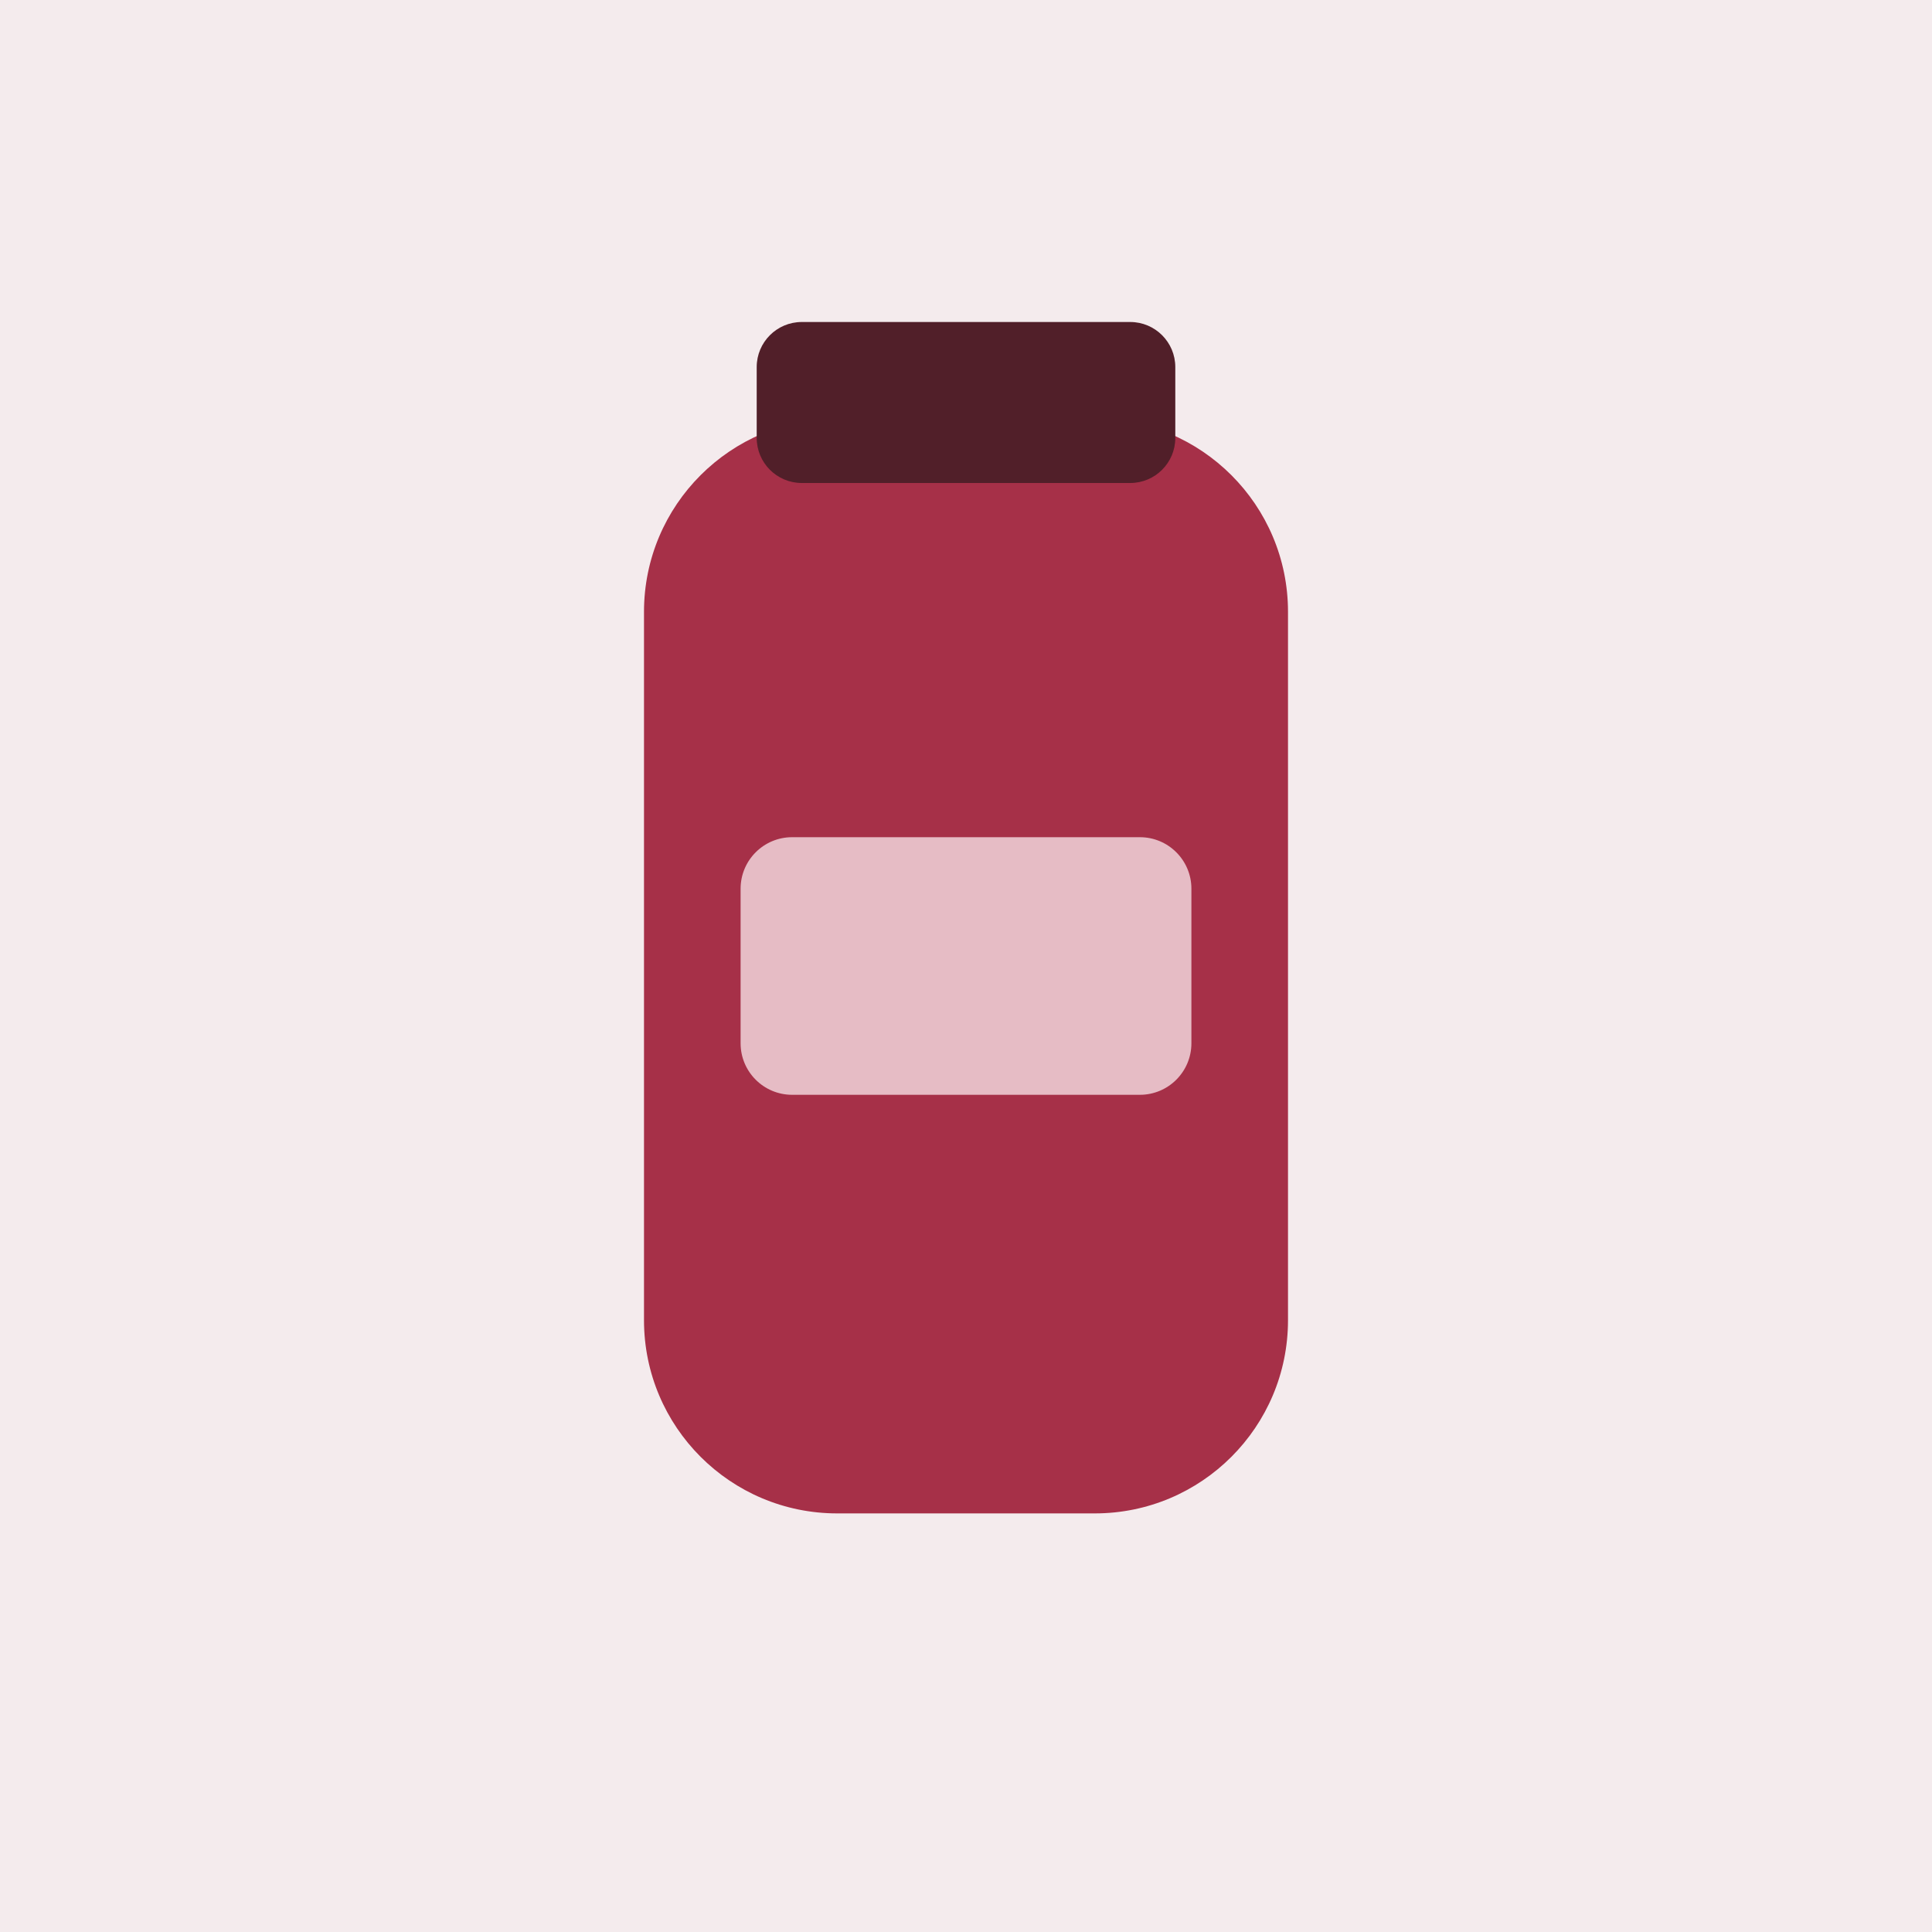
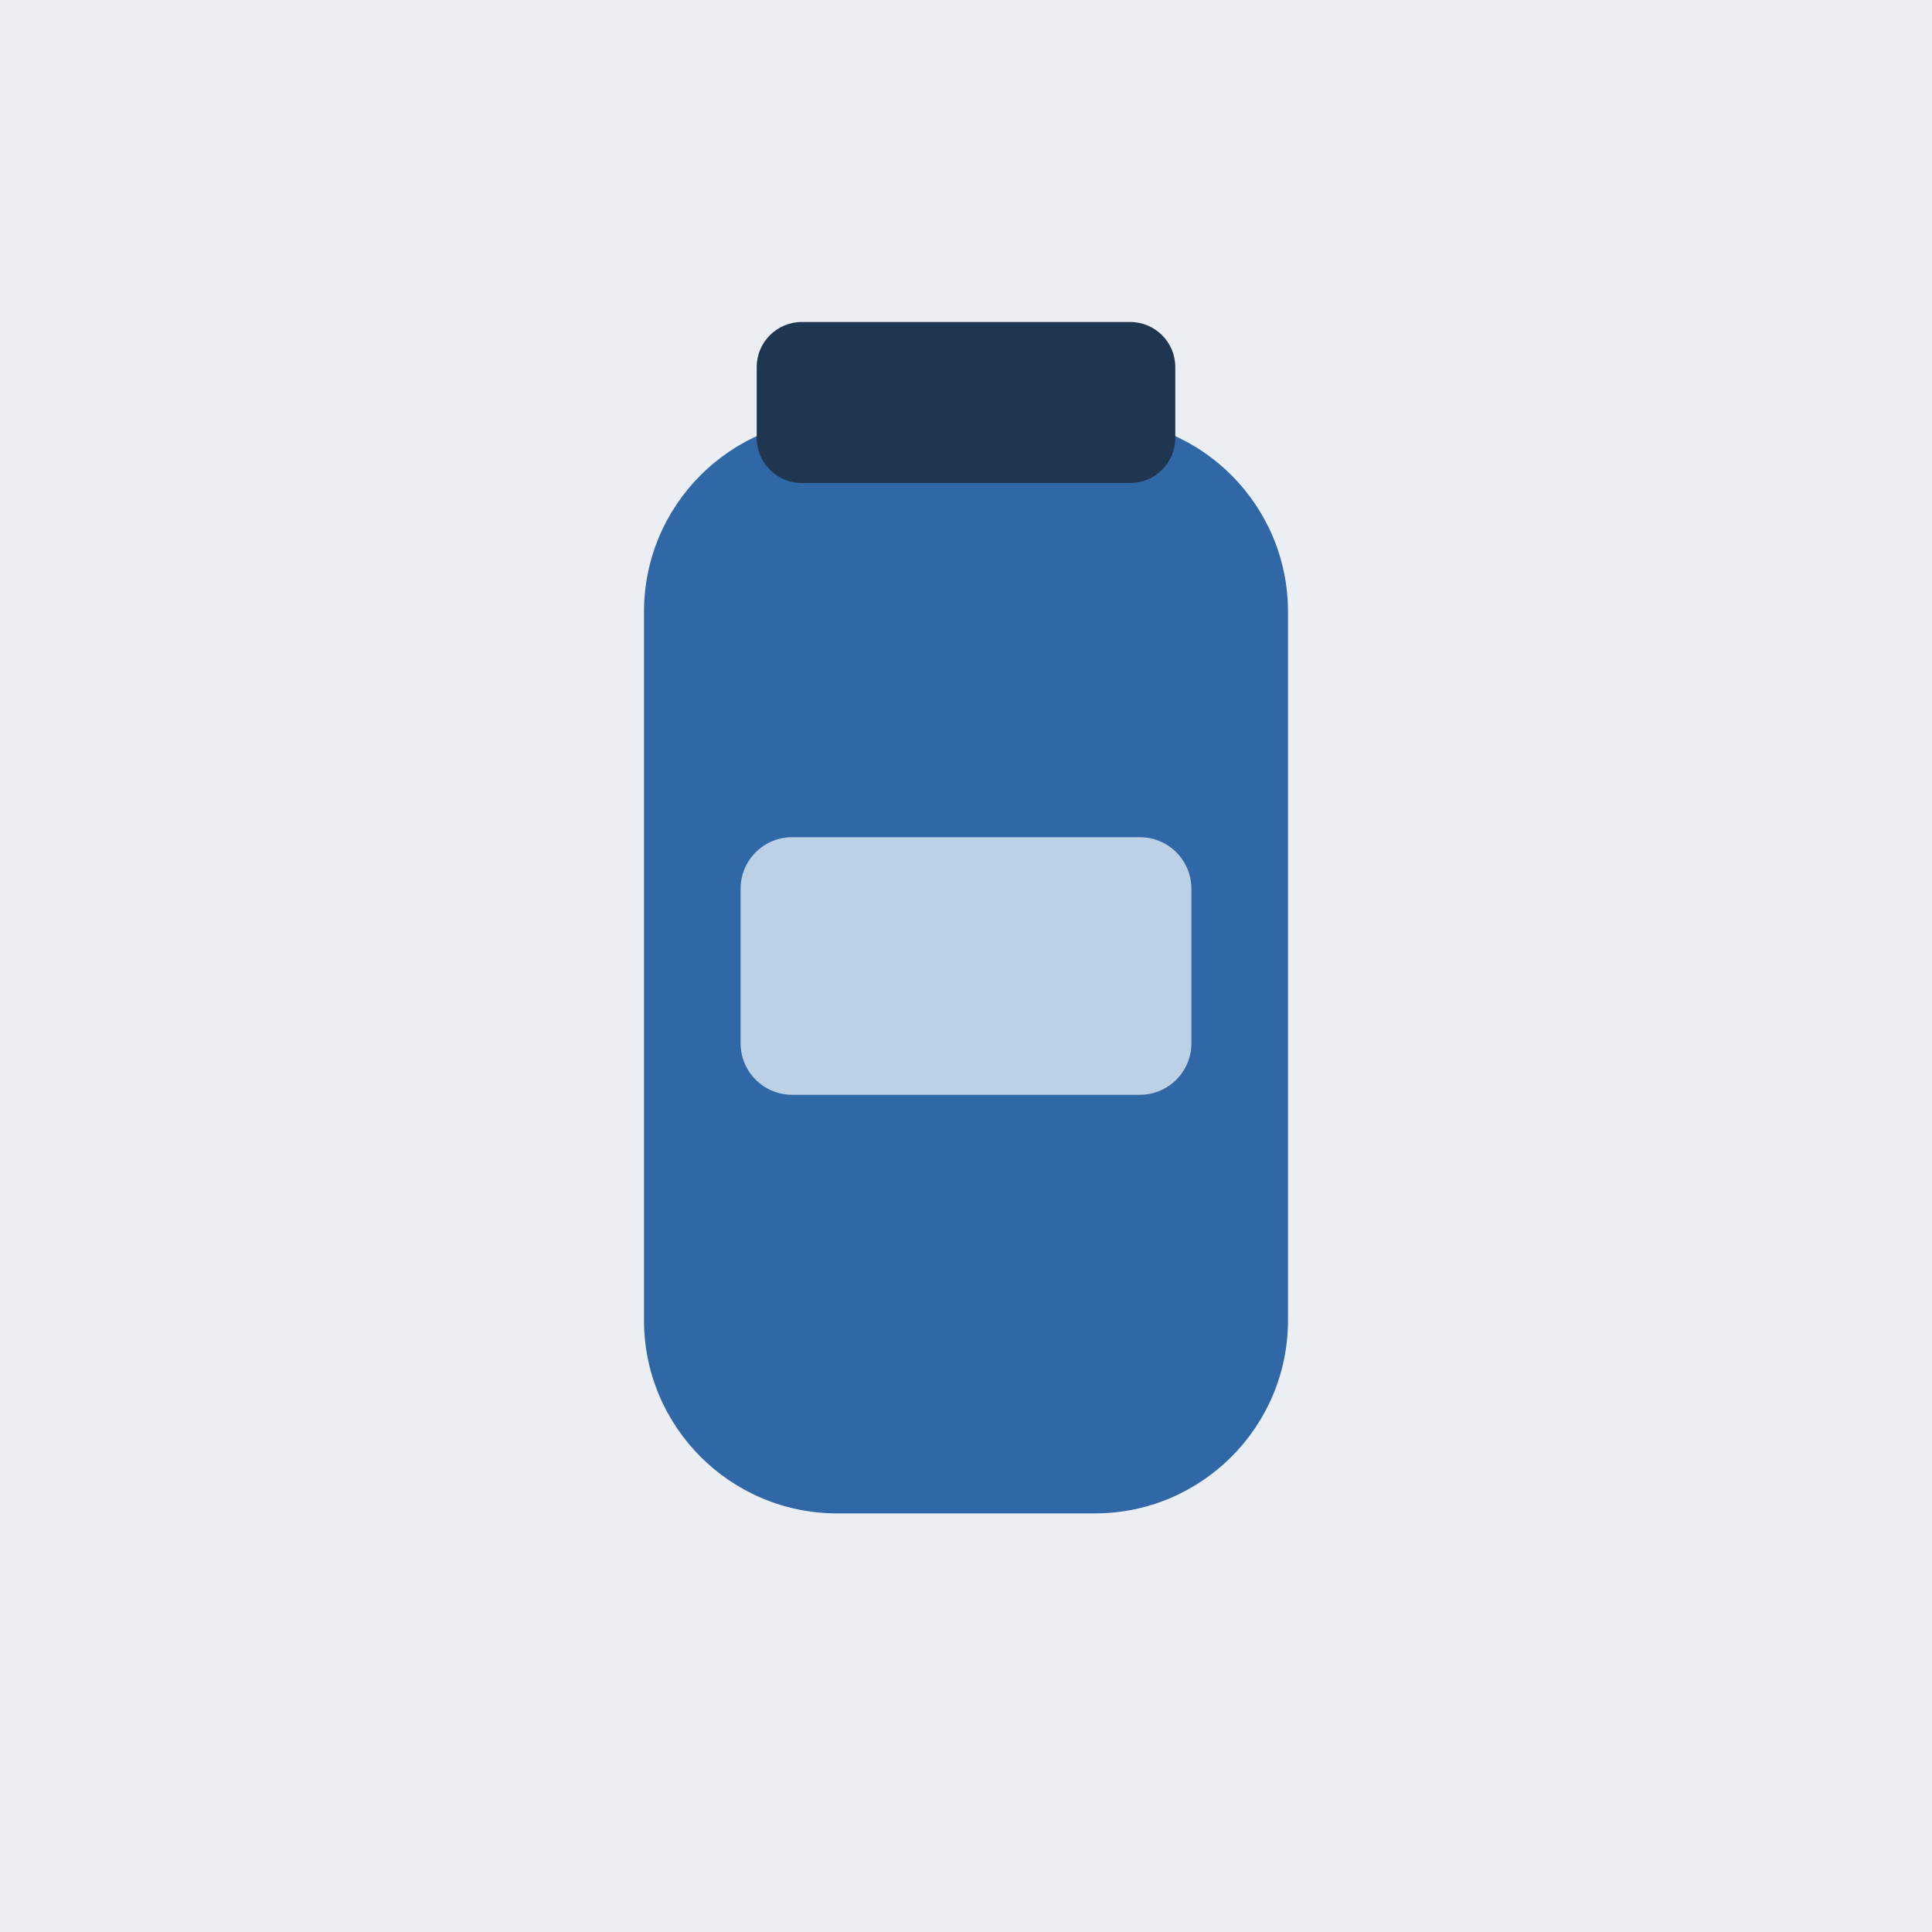
<svg xmlns="http://www.w3.org/2000/svg" viewBox="0 0 600 600" role="img">
-   <rect width="600" height="600" fill="hsl(348, 30%, 94%)" />
-   <rect x="200" y="130" width="200" height="340" rx="60" fill="hsl(348, 55%, 42%)" />
-   <rect x="235" y="100" width="130" height="50" rx="14" fill="hsl(348, 45%, 22%)" />
-   <rect x="230" y="260" width="140" height="80" rx="16" fill="hsl(348, 45%, 82%)" />
+   <rect width="600" height="600" fill="hsl(212, 30%, 94%)" />
+   <rect x="200" y="130" width="200" height="340" rx="60" fill="hsl(212, 55%, 42%)" />
+   <rect x="235" y="100" width="130" height="50" rx="14" fill="hsl(212, 45%, 22%)" />
+   <rect x="230" y="260" width="140" height="80" rx="16" fill="hsl(212, 45%, 82%)" />
</svg>
